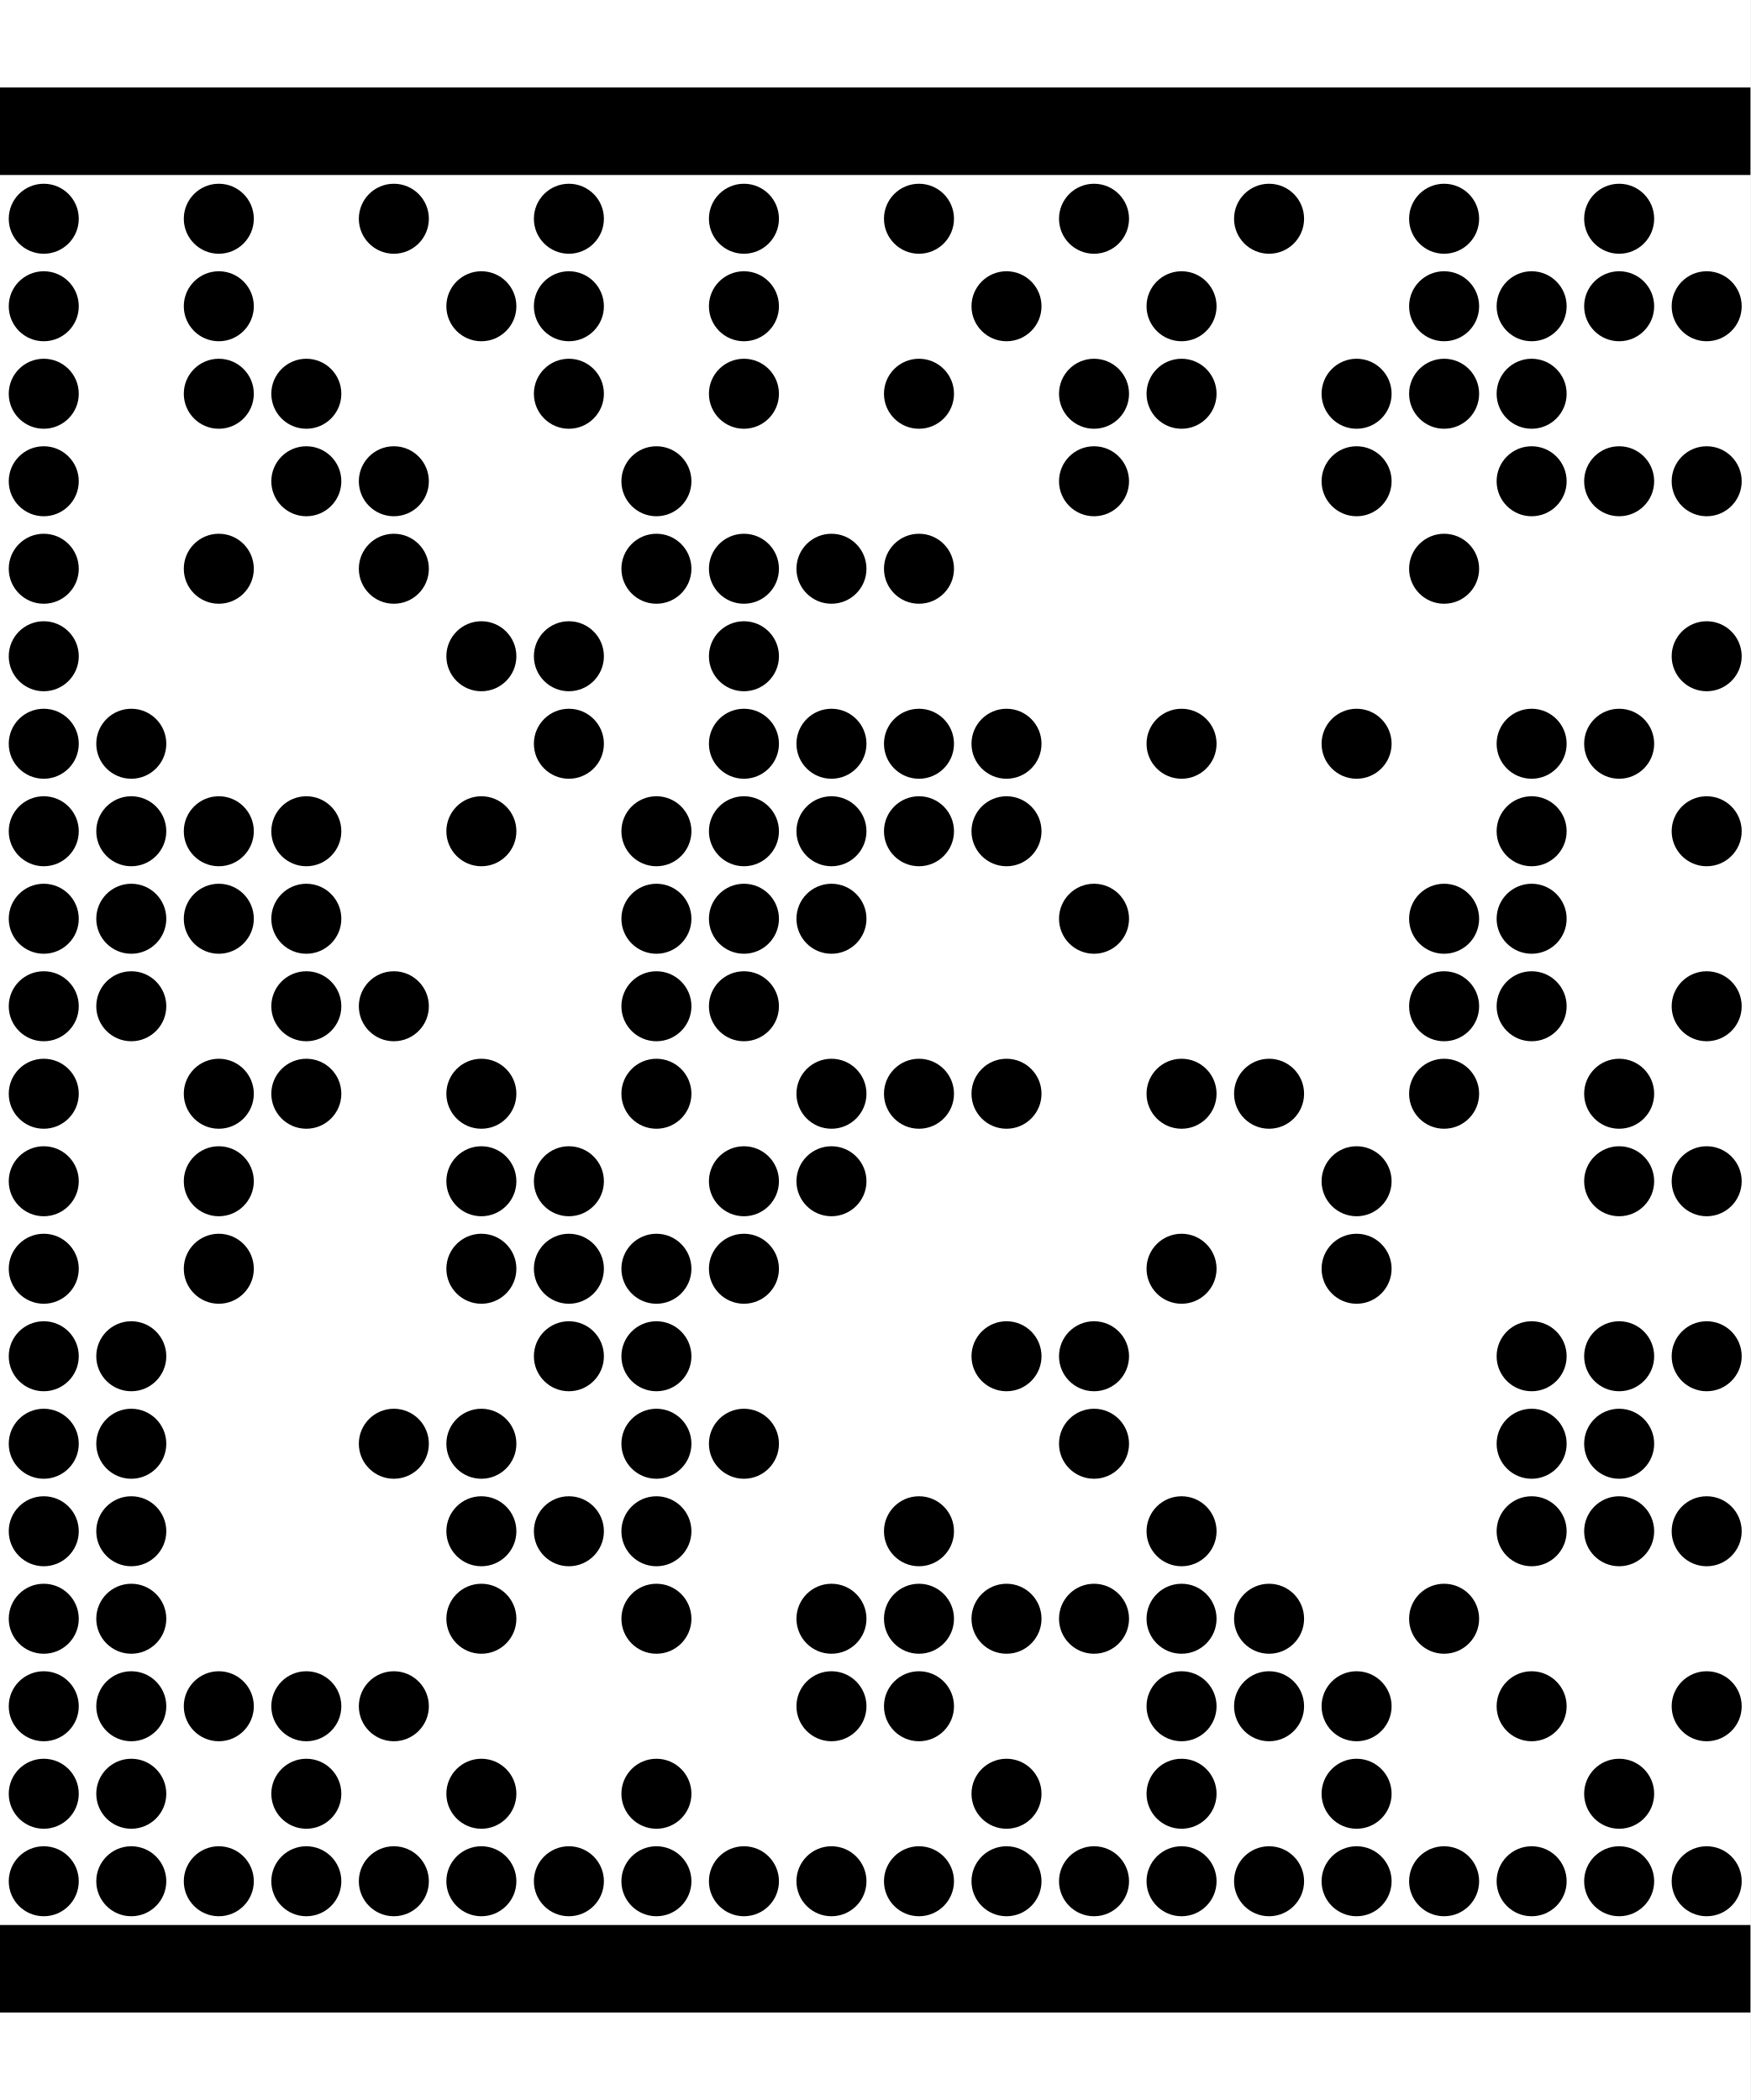
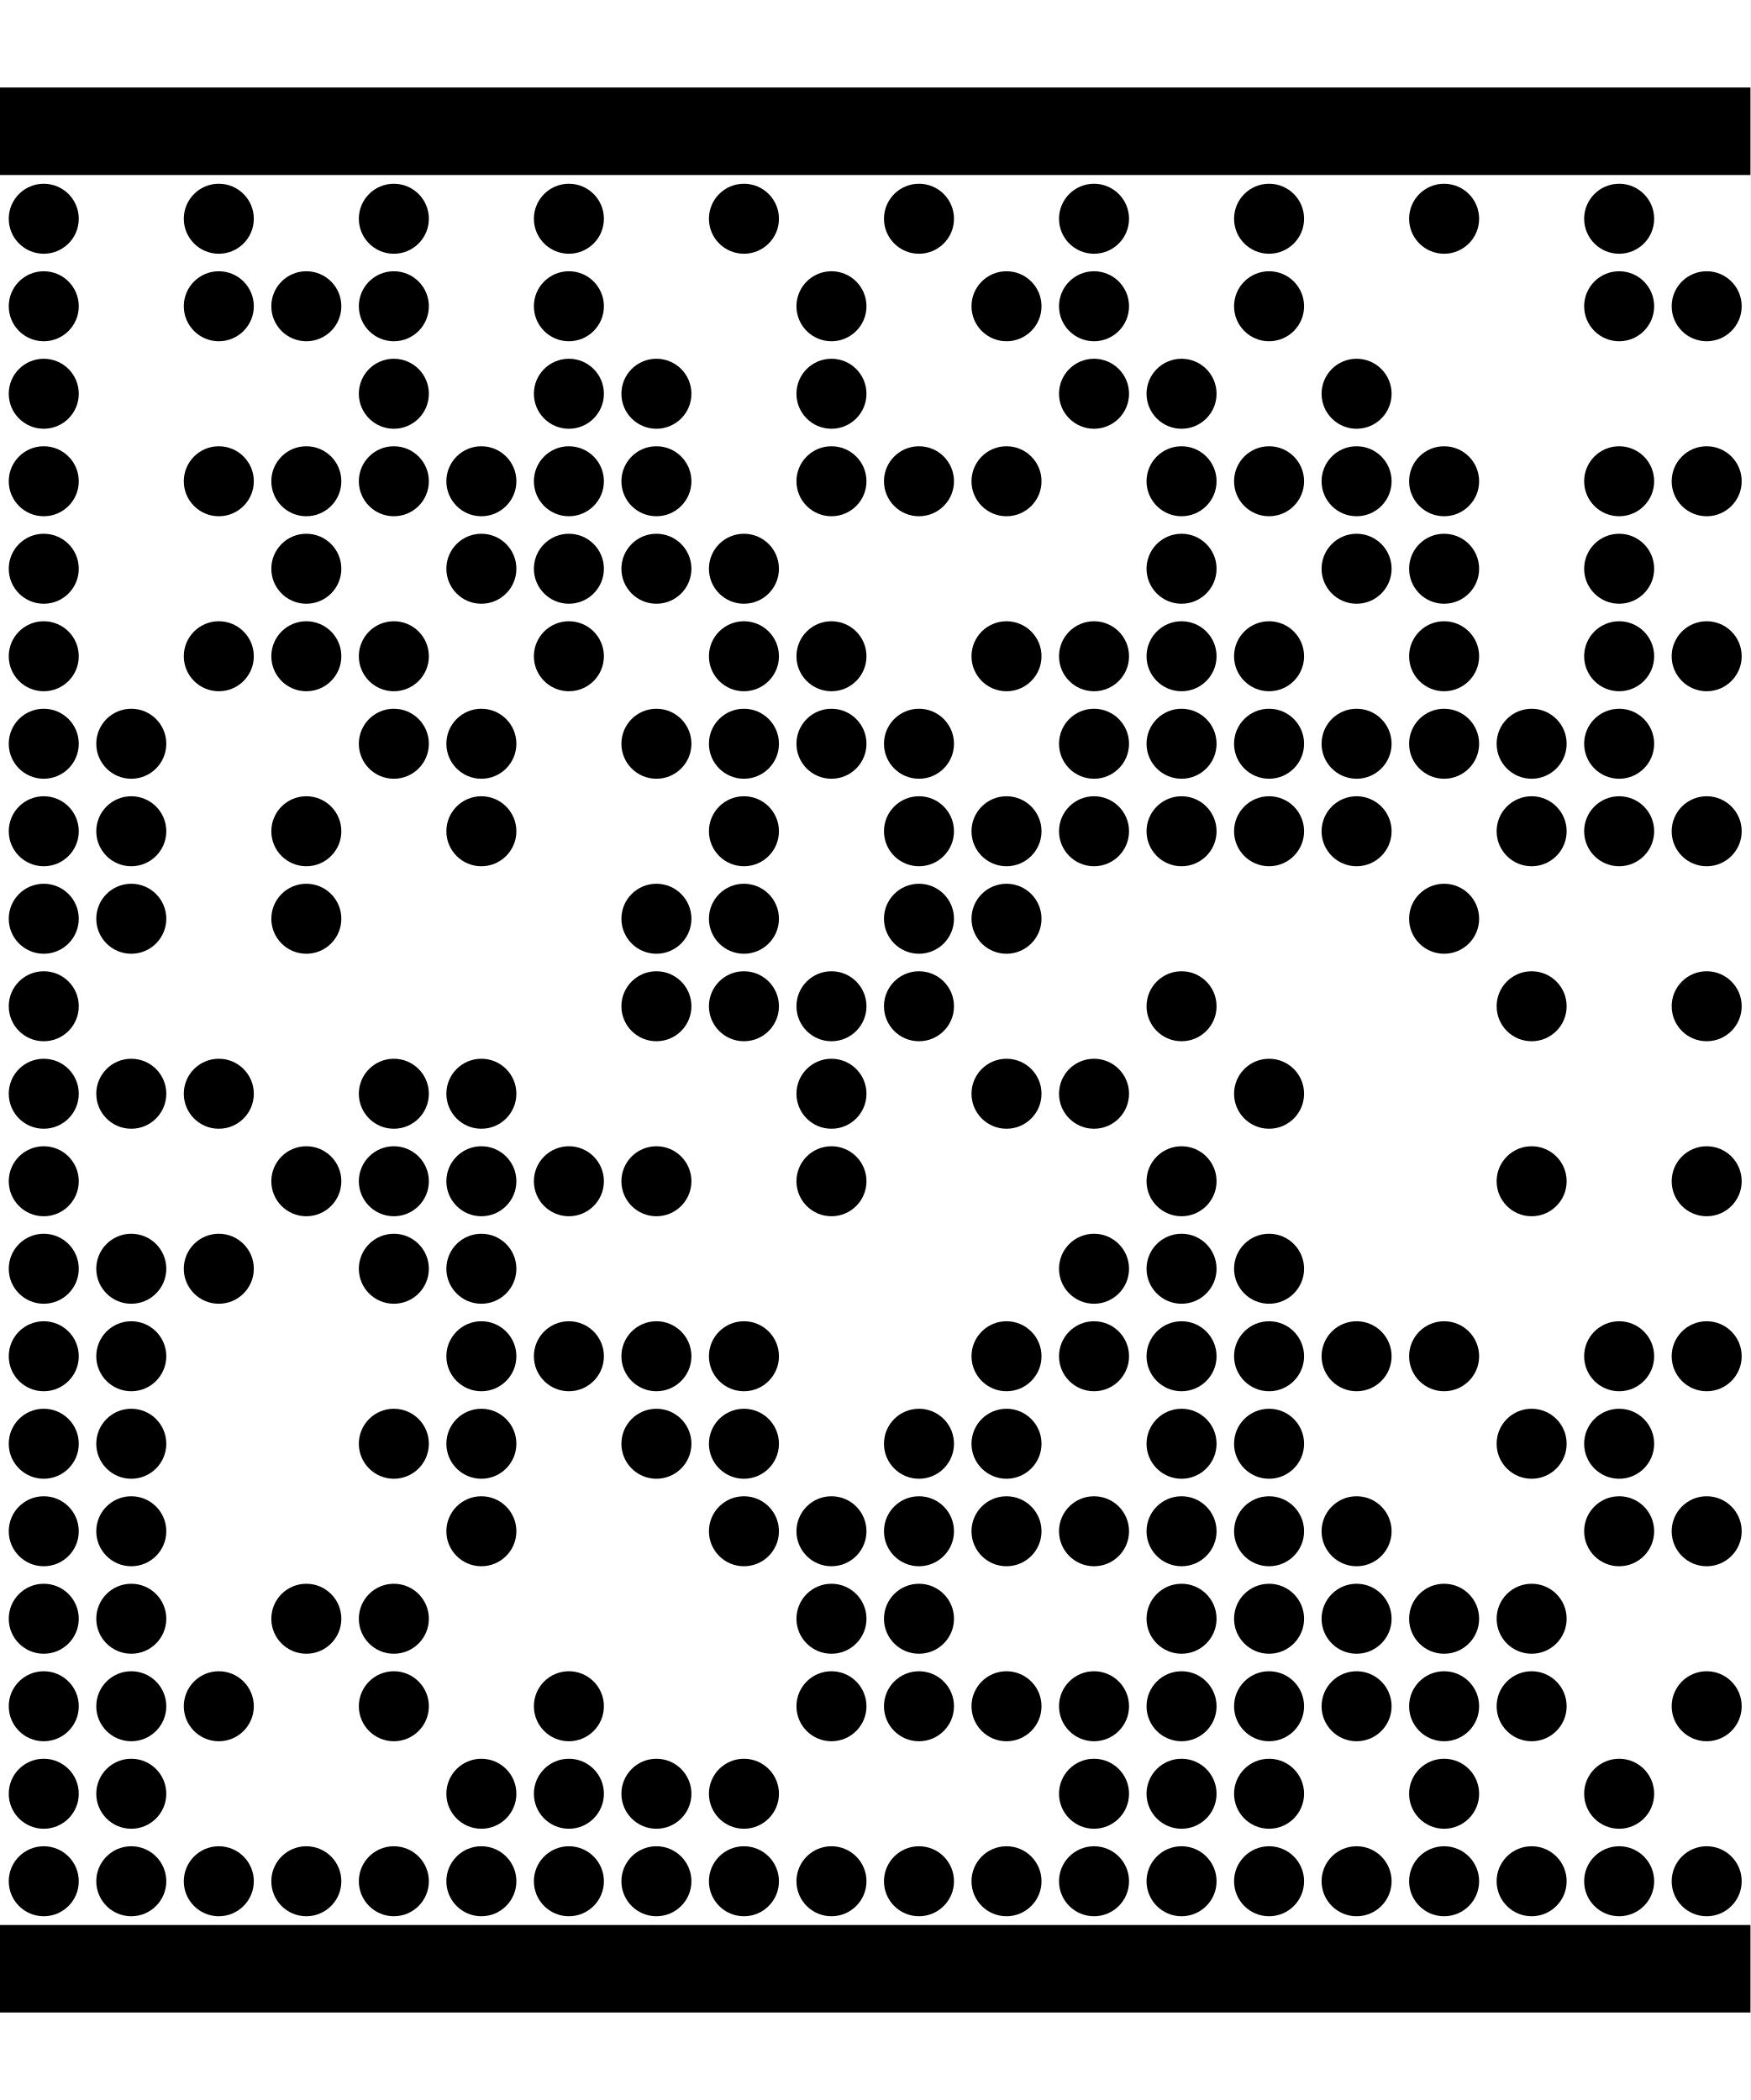
<svg xmlns="http://www.w3.org/2000/svg" width="40" height="48" version="1.1">
  <g id="barcode" fill="#000000">
    <rect x="0" y="0" width="40" height="48" fill="#FFFFFF" />
    <rect x="0.00" y="2.00" width="40.00" height="2.00" />
    <rect x="0.00" y="44.00" width="40.00" height="2.00" />
    <circle cx="1.00" cy="5.00" r="0.80" />
    <circle cx="5.00" cy="5.00" r="0.80" />
    <circle cx="9.00" cy="5.00" r="0.80" />
    <circle cx="13.00" cy="5.00" r="0.80" />
    <circle cx="17.00" cy="5.00" r="0.80" />
    <circle cx="21.00" cy="5.00" r="0.80" />
    <circle cx="25.00" cy="5.00" r="0.80" />
    <circle cx="29.00" cy="5.00" r="0.80" />
    <circle cx="33.00" cy="5.00" r="0.80" />
    <circle cx="37.00" cy="5.00" r="0.80" />
    <circle cx="1.00" cy="7.00" r="0.80" />
    <circle cx="5.00" cy="7.00" r="0.80" />
-     <circle cx="11.00" cy="7.00" r="0.80" />
+     <circle cx="7.00" cy="7.00" r="0.80" />
+     <circle cx="9.00" cy="7.00" r="0.80" />
    <circle cx="13.00" cy="7.00" r="0.80" />
-     <circle cx="17.00" cy="7.00" r="0.80" />
+     <circle cx="19.00" cy="7.00" r="0.80" />
    <circle cx="23.00" cy="7.00" r="0.80" />
-     <circle cx="27.00" cy="7.00" r="0.80" />
-     <circle cx="33.00" cy="7.00" r="0.80" />
-     <circle cx="35.00" cy="7.00" r="0.80" />
+     <circle cx="25.00" cy="7.00" r="0.80" />
+     <circle cx="29.00" cy="7.00" r="0.80" />
    <circle cx="37.00" cy="7.00" r="0.80" />
    <circle cx="39.00" cy="7.00" r="0.80" />
    <circle cx="1.00" cy="9.00" r="0.80" />
-     <circle cx="5.00" cy="9.00" r="0.80" />
-     <circle cx="7.00" cy="9.00" r="0.80" />
+     <circle cx="9.00" cy="9.00" r="0.80" />
    <circle cx="13.00" cy="9.00" r="0.80" />
-     <circle cx="17.00" cy="9.00" r="0.80" />
-     <circle cx="21.00" cy="9.00" r="0.80" />
+     <circle cx="15.00" cy="9.00" r="0.80" />
+     <circle cx="19.00" cy="9.00" r="0.80" />
    <circle cx="25.00" cy="9.00" r="0.80" />
    <circle cx="27.00" cy="9.00" r="0.80" />
    <circle cx="31.00" cy="9.00" r="0.80" />
-     <circle cx="33.00" cy="9.00" r="0.80" />
-     <circle cx="35.00" cy="9.00" r="0.80" />
    <circle cx="1.00" cy="11.00" r="0.80" />
+     <circle cx="5.00" cy="11.00" r="0.80" />
    <circle cx="7.00" cy="11.00" r="0.80" />
    <circle cx="9.00" cy="11.00" r="0.80" />
+     <circle cx="11.00" cy="11.00" r="0.80" />
+     <circle cx="13.00" cy="11.00" r="0.80" />
    <circle cx="15.00" cy="11.00" r="0.80" />
-     <circle cx="25.00" cy="11.00" r="0.80" />
+     <circle cx="19.00" cy="11.00" r="0.80" />
+     <circle cx="21.00" cy="11.00" r="0.80" />
+     <circle cx="23.00" cy="11.00" r="0.80" />
+     <circle cx="27.00" cy="11.00" r="0.80" />
+     <circle cx="29.00" cy="11.00" r="0.80" />
    <circle cx="31.00" cy="11.00" r="0.80" />
-     <circle cx="35.00" cy="11.00" r="0.80" />
+     <circle cx="33.00" cy="11.00" r="0.80" />
    <circle cx="37.00" cy="11.00" r="0.80" />
    <circle cx="39.00" cy="11.00" r="0.80" />
    <circle cx="1.00" cy="13.00" r="0.80" />
-     <circle cx="5.00" cy="13.00" r="0.80" />
-     <circle cx="9.00" cy="13.00" r="0.80" />
+     <circle cx="7.00" cy="13.00" r="0.80" />
+     <circle cx="11.00" cy="13.00" r="0.80" />
+     <circle cx="13.00" cy="13.00" r="0.80" />
    <circle cx="15.00" cy="13.00" r="0.80" />
    <circle cx="17.00" cy="13.00" r="0.80" />
-     <circle cx="19.00" cy="13.00" r="0.80" />
-     <circle cx="21.00" cy="13.00" r="0.80" />
+     <circle cx="27.00" cy="13.00" r="0.80" />
+     <circle cx="31.00" cy="13.00" r="0.80" />
    <circle cx="33.00" cy="13.00" r="0.80" />
+     <circle cx="37.00" cy="13.00" r="0.80" />
    <circle cx="1.00" cy="15.00" r="0.80" />
-     <circle cx="11.00" cy="15.00" r="0.80" />
+     <circle cx="5.00" cy="15.00" r="0.80" />
+     <circle cx="7.00" cy="15.00" r="0.80" />
+     <circle cx="9.00" cy="15.00" r="0.80" />
    <circle cx="13.00" cy="15.00" r="0.80" />
    <circle cx="17.00" cy="15.00" r="0.80" />
+     <circle cx="19.00" cy="15.00" r="0.80" />
+     <circle cx="23.00" cy="15.00" r="0.80" />
+     <circle cx="25.00" cy="15.00" r="0.80" />
+     <circle cx="27.00" cy="15.00" r="0.80" />
+     <circle cx="29.00" cy="15.00" r="0.80" />
+     <circle cx="33.00" cy="15.00" r="0.80" />
+     <circle cx="37.00" cy="15.00" r="0.80" />
    <circle cx="39.00" cy="15.00" r="0.80" />
    <circle cx="1.00" cy="17.00" r="0.80" />
    <circle cx="3.00" cy="17.00" r="0.80" />
-     <circle cx="13.00" cy="17.00" r="0.80" />
+     <circle cx="9.00" cy="17.00" r="0.80" />
+     <circle cx="11.00" cy="17.00" r="0.80" />
+     <circle cx="15.00" cy="17.00" r="0.80" />
    <circle cx="17.00" cy="17.00" r="0.80" />
    <circle cx="19.00" cy="17.00" r="0.80" />
    <circle cx="21.00" cy="17.00" r="0.80" />
-     <circle cx="23.00" cy="17.00" r="0.80" />
+     <circle cx="25.00" cy="17.00" r="0.80" />
    <circle cx="27.00" cy="17.00" r="0.80" />
+     <circle cx="29.00" cy="17.00" r="0.80" />
    <circle cx="31.00" cy="17.00" r="0.80" />
+     <circle cx="33.00" cy="17.00" r="0.80" />
    <circle cx="35.00" cy="17.00" r="0.80" />
    <circle cx="37.00" cy="17.00" r="0.80" />
    <circle cx="1.00" cy="19.00" r="0.80" />
    <circle cx="3.00" cy="19.00" r="0.80" />
-     <circle cx="5.00" cy="19.00" r="0.80" />
    <circle cx="7.00" cy="19.00" r="0.80" />
    <circle cx="11.00" cy="19.00" r="0.80" />
-     <circle cx="15.00" cy="19.00" r="0.80" />
    <circle cx="17.00" cy="19.00" r="0.80" />
-     <circle cx="19.00" cy="19.00" r="0.80" />
    <circle cx="21.00" cy="19.00" r="0.80" />
    <circle cx="23.00" cy="19.00" r="0.80" />
+     <circle cx="25.00" cy="19.00" r="0.80" />
+     <circle cx="27.00" cy="19.00" r="0.80" />
+     <circle cx="29.00" cy="19.00" r="0.80" />
+     <circle cx="31.00" cy="19.00" r="0.80" />
    <circle cx="35.00" cy="19.00" r="0.80" />
+     <circle cx="37.00" cy="19.00" r="0.80" />
    <circle cx="39.00" cy="19.00" r="0.80" />
    <circle cx="1.00" cy="21.00" r="0.80" />
    <circle cx="3.00" cy="21.00" r="0.80" />
-     <circle cx="5.00" cy="21.00" r="0.80" />
    <circle cx="7.00" cy="21.00" r="0.80" />
    <circle cx="15.00" cy="21.00" r="0.80" />
    <circle cx="17.00" cy="21.00" r="0.80" />
-     <circle cx="19.00" cy="21.00" r="0.80" />
-     <circle cx="25.00" cy="21.00" r="0.80" />
+     <circle cx="21.00" cy="21.00" r="0.80" />
+     <circle cx="23.00" cy="21.00" r="0.80" />
    <circle cx="33.00" cy="21.00" r="0.80" />
-     <circle cx="35.00" cy="21.00" r="0.80" />
    <circle cx="1.00" cy="23.00" r="0.80" />
-     <circle cx="3.00" cy="23.00" r="0.80" />
-     <circle cx="7.00" cy="23.00" r="0.80" />
-     <circle cx="9.00" cy="23.00" r="0.80" />
    <circle cx="15.00" cy="23.00" r="0.80" />
    <circle cx="17.00" cy="23.00" r="0.80" />
-     <circle cx="33.00" cy="23.00" r="0.80" />
+     <circle cx="19.00" cy="23.00" r="0.80" />
+     <circle cx="21.00" cy="23.00" r="0.80" />
+     <circle cx="27.00" cy="23.00" r="0.80" />
    <circle cx="35.00" cy="23.00" r="0.80" />
    <circle cx="39.00" cy="23.00" r="0.80" />
    <circle cx="1.00" cy="25.00" r="0.80" />
+     <circle cx="3.00" cy="25.00" r="0.80" />
    <circle cx="5.00" cy="25.00" r="0.80" />
-     <circle cx="7.00" cy="25.00" r="0.80" />
+     <circle cx="9.00" cy="25.00" r="0.80" />
    <circle cx="11.00" cy="25.00" r="0.80" />
-     <circle cx="15.00" cy="25.00" r="0.80" />
    <circle cx="19.00" cy="25.00" r="0.80" />
-     <circle cx="21.00" cy="25.00" r="0.80" />
    <circle cx="23.00" cy="25.00" r="0.80" />
-     <circle cx="27.00" cy="25.00" r="0.80" />
+     <circle cx="25.00" cy="25.00" r="0.80" />
    <circle cx="29.00" cy="25.00" r="0.80" />
-     <circle cx="33.00" cy="25.00" r="0.80" />
-     <circle cx="37.00" cy="25.00" r="0.80" />
    <circle cx="1.00" cy="27.00" r="0.80" />
-     <circle cx="5.00" cy="27.00" r="0.80" />
+     <circle cx="7.00" cy="27.00" r="0.80" />
+     <circle cx="9.00" cy="27.00" r="0.80" />
    <circle cx="11.00" cy="27.00" r="0.80" />
    <circle cx="13.00" cy="27.00" r="0.80" />
-     <circle cx="17.00" cy="27.00" r="0.80" />
+     <circle cx="15.00" cy="27.00" r="0.80" />
    <circle cx="19.00" cy="27.00" r="0.80" />
-     <circle cx="31.00" cy="27.00" r="0.80" />
-     <circle cx="37.00" cy="27.00" r="0.80" />
+     <circle cx="27.00" cy="27.00" r="0.80" />
+     <circle cx="35.00" cy="27.00" r="0.80" />
    <circle cx="39.00" cy="27.00" r="0.80" />
    <circle cx="1.00" cy="29.00" r="0.80" />
+     <circle cx="3.00" cy="29.00" r="0.80" />
    <circle cx="5.00" cy="29.00" r="0.80" />
+     <circle cx="9.00" cy="29.00" r="0.80" />
    <circle cx="11.00" cy="29.00" r="0.80" />
-     <circle cx="13.00" cy="29.00" r="0.80" />
-     <circle cx="15.00" cy="29.00" r="0.80" />
-     <circle cx="17.00" cy="29.00" r="0.80" />
+     <circle cx="25.00" cy="29.00" r="0.80" />
    <circle cx="27.00" cy="29.00" r="0.80" />
-     <circle cx="31.00" cy="29.00" r="0.80" />
+     <circle cx="29.00" cy="29.00" r="0.80" />
    <circle cx="1.00" cy="31.00" r="0.80" />
    <circle cx="3.00" cy="31.00" r="0.80" />
+     <circle cx="11.00" cy="31.00" r="0.80" />
    <circle cx="13.00" cy="31.00" r="0.80" />
    <circle cx="15.00" cy="31.00" r="0.80" />
+     <circle cx="17.00" cy="31.00" r="0.80" />
    <circle cx="23.00" cy="31.00" r="0.80" />
    <circle cx="25.00" cy="31.00" r="0.80" />
-     <circle cx="35.00" cy="31.00" r="0.80" />
+     <circle cx="27.00" cy="31.00" r="0.80" />
+     <circle cx="29.00" cy="31.00" r="0.80" />
+     <circle cx="31.00" cy="31.00" r="0.80" />
+     <circle cx="33.00" cy="31.00" r="0.80" />
    <circle cx="37.00" cy="31.00" r="0.80" />
    <circle cx="39.00" cy="31.00" r="0.80" />
    <circle cx="1.00" cy="33.00" r="0.80" />
    <circle cx="3.00" cy="33.00" r="0.80" />
    <circle cx="9.00" cy="33.00" r="0.80" />
    <circle cx="11.00" cy="33.00" r="0.80" />
    <circle cx="15.00" cy="33.00" r="0.80" />
    <circle cx="17.00" cy="33.00" r="0.80" />
-     <circle cx="25.00" cy="33.00" r="0.80" />
+     <circle cx="21.00" cy="33.00" r="0.80" />
+     <circle cx="23.00" cy="33.00" r="0.80" />
+     <circle cx="27.00" cy="33.00" r="0.80" />
+     <circle cx="29.00" cy="33.00" r="0.80" />
    <circle cx="35.00" cy="33.00" r="0.80" />
    <circle cx="37.00" cy="33.00" r="0.80" />
    <circle cx="1.00" cy="35.00" r="0.80" />
    <circle cx="3.00" cy="35.00" r="0.80" />
    <circle cx="11.00" cy="35.00" r="0.80" />
-     <circle cx="13.00" cy="35.00" r="0.80" />
-     <circle cx="15.00" cy="35.00" r="0.80" />
+     <circle cx="17.00" cy="35.00" r="0.80" />
+     <circle cx="19.00" cy="35.00" r="0.80" />
    <circle cx="21.00" cy="35.00" r="0.80" />
+     <circle cx="23.00" cy="35.00" r="0.80" />
+     <circle cx="25.00" cy="35.00" r="0.80" />
    <circle cx="27.00" cy="35.00" r="0.80" />
-     <circle cx="35.00" cy="35.00" r="0.80" />
+     <circle cx="29.00" cy="35.00" r="0.80" />
+     <circle cx="31.00" cy="35.00" r="0.80" />
    <circle cx="37.00" cy="35.00" r="0.80" />
    <circle cx="39.00" cy="35.00" r="0.80" />
    <circle cx="1.00" cy="37.00" r="0.80" />
    <circle cx="3.00" cy="37.00" r="0.80" />
-     <circle cx="11.00" cy="37.00" r="0.80" />
-     <circle cx="15.00" cy="37.00" r="0.80" />
+     <circle cx="7.00" cy="37.00" r="0.80" />
+     <circle cx="9.00" cy="37.00" r="0.80" />
    <circle cx="19.00" cy="37.00" r="0.80" />
    <circle cx="21.00" cy="37.00" r="0.80" />
-     <circle cx="23.00" cy="37.00" r="0.80" />
-     <circle cx="25.00" cy="37.00" r="0.80" />
    <circle cx="27.00" cy="37.00" r="0.80" />
    <circle cx="29.00" cy="37.00" r="0.80" />
+     <circle cx="31.00" cy="37.00" r="0.80" />
    <circle cx="33.00" cy="37.00" r="0.80" />
+     <circle cx="35.00" cy="37.00" r="0.80" />
    <circle cx="1.00" cy="39.00" r="0.80" />
    <circle cx="3.00" cy="39.00" r="0.80" />
    <circle cx="5.00" cy="39.00" r="0.80" />
-     <circle cx="7.00" cy="39.00" r="0.80" />
    <circle cx="9.00" cy="39.00" r="0.80" />
+     <circle cx="13.00" cy="39.00" r="0.80" />
    <circle cx="19.00" cy="39.00" r="0.80" />
    <circle cx="21.00" cy="39.00" r="0.80" />
+     <circle cx="23.00" cy="39.00" r="0.80" />
+     <circle cx="25.00" cy="39.00" r="0.80" />
    <circle cx="27.00" cy="39.00" r="0.80" />
    <circle cx="29.00" cy="39.00" r="0.80" />
    <circle cx="31.00" cy="39.00" r="0.80" />
+     <circle cx="33.00" cy="39.00" r="0.80" />
    <circle cx="35.00" cy="39.00" r="0.80" />
    <circle cx="39.00" cy="39.00" r="0.80" />
    <circle cx="1.00" cy="41.00" r="0.80" />
    <circle cx="3.00" cy="41.00" r="0.80" />
-     <circle cx="7.00" cy="41.00" r="0.80" />
    <circle cx="11.00" cy="41.00" r="0.80" />
+     <circle cx="13.00" cy="41.00" r="0.80" />
    <circle cx="15.00" cy="41.00" r="0.80" />
-     <circle cx="23.00" cy="41.00" r="0.80" />
+     <circle cx="17.00" cy="41.00" r="0.80" />
+     <circle cx="25.00" cy="41.00" r="0.80" />
    <circle cx="27.00" cy="41.00" r="0.80" />
-     <circle cx="31.00" cy="41.00" r="0.80" />
+     <circle cx="29.00" cy="41.00" r="0.80" />
+     <circle cx="33.00" cy="41.00" r="0.80" />
    <circle cx="37.00" cy="41.00" r="0.80" />
    <circle cx="1.00" cy="43.00" r="0.80" />
    <circle cx="3.00" cy="43.00" r="0.80" />
    <circle cx="5.00" cy="43.00" r="0.80" />
    <circle cx="7.00" cy="43.00" r="0.80" />
    <circle cx="9.00" cy="43.00" r="0.80" />
    <circle cx="11.00" cy="43.00" r="0.80" />
    <circle cx="13.00" cy="43.00" r="0.80" />
    <circle cx="15.00" cy="43.00" r="0.80" />
    <circle cx="17.00" cy="43.00" r="0.80" />
    <circle cx="19.00" cy="43.00" r="0.80" />
    <circle cx="21.00" cy="43.00" r="0.80" />
    <circle cx="23.00" cy="43.00" r="0.80" />
    <circle cx="25.00" cy="43.00" r="0.80" />
    <circle cx="27.00" cy="43.00" r="0.80" />
    <circle cx="29.00" cy="43.00" r="0.80" />
    <circle cx="31.00" cy="43.00" r="0.80" />
    <circle cx="33.00" cy="43.00" r="0.80" />
    <circle cx="35.00" cy="43.00" r="0.80" />
    <circle cx="37.00" cy="43.00" r="0.80" />
    <circle cx="39.00" cy="43.00" r="0.80" />
  </g>
</svg>
